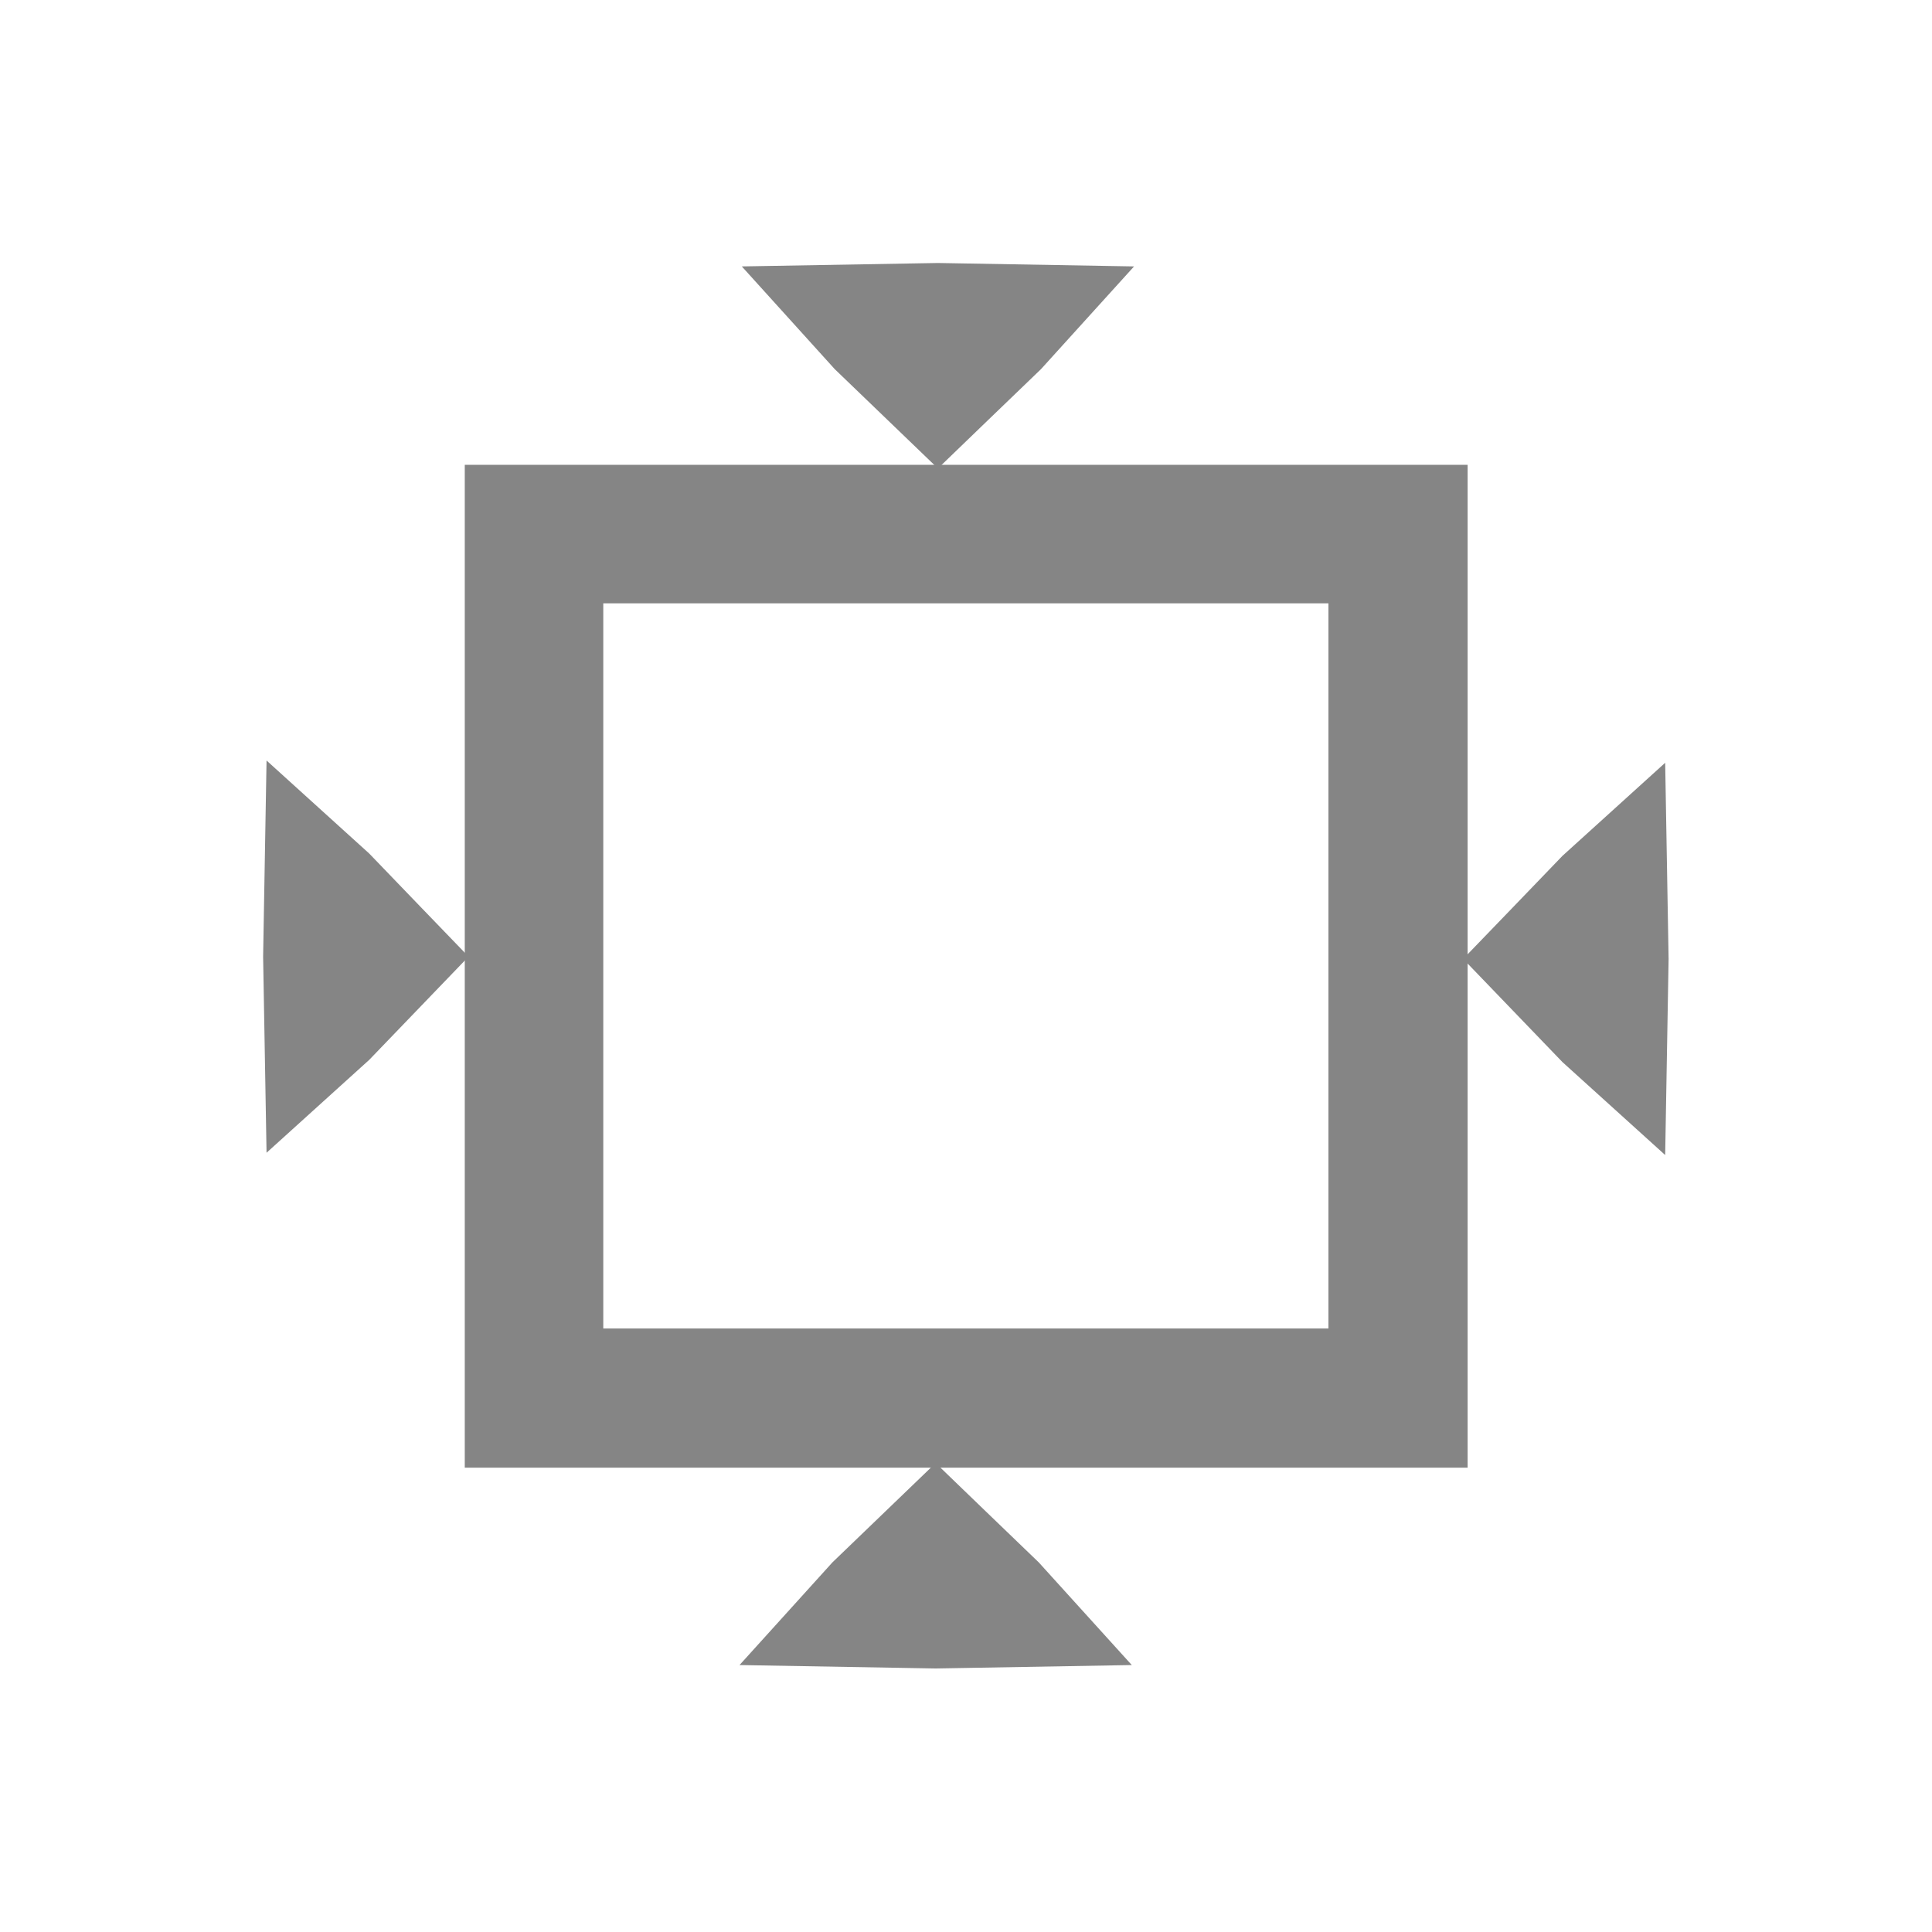
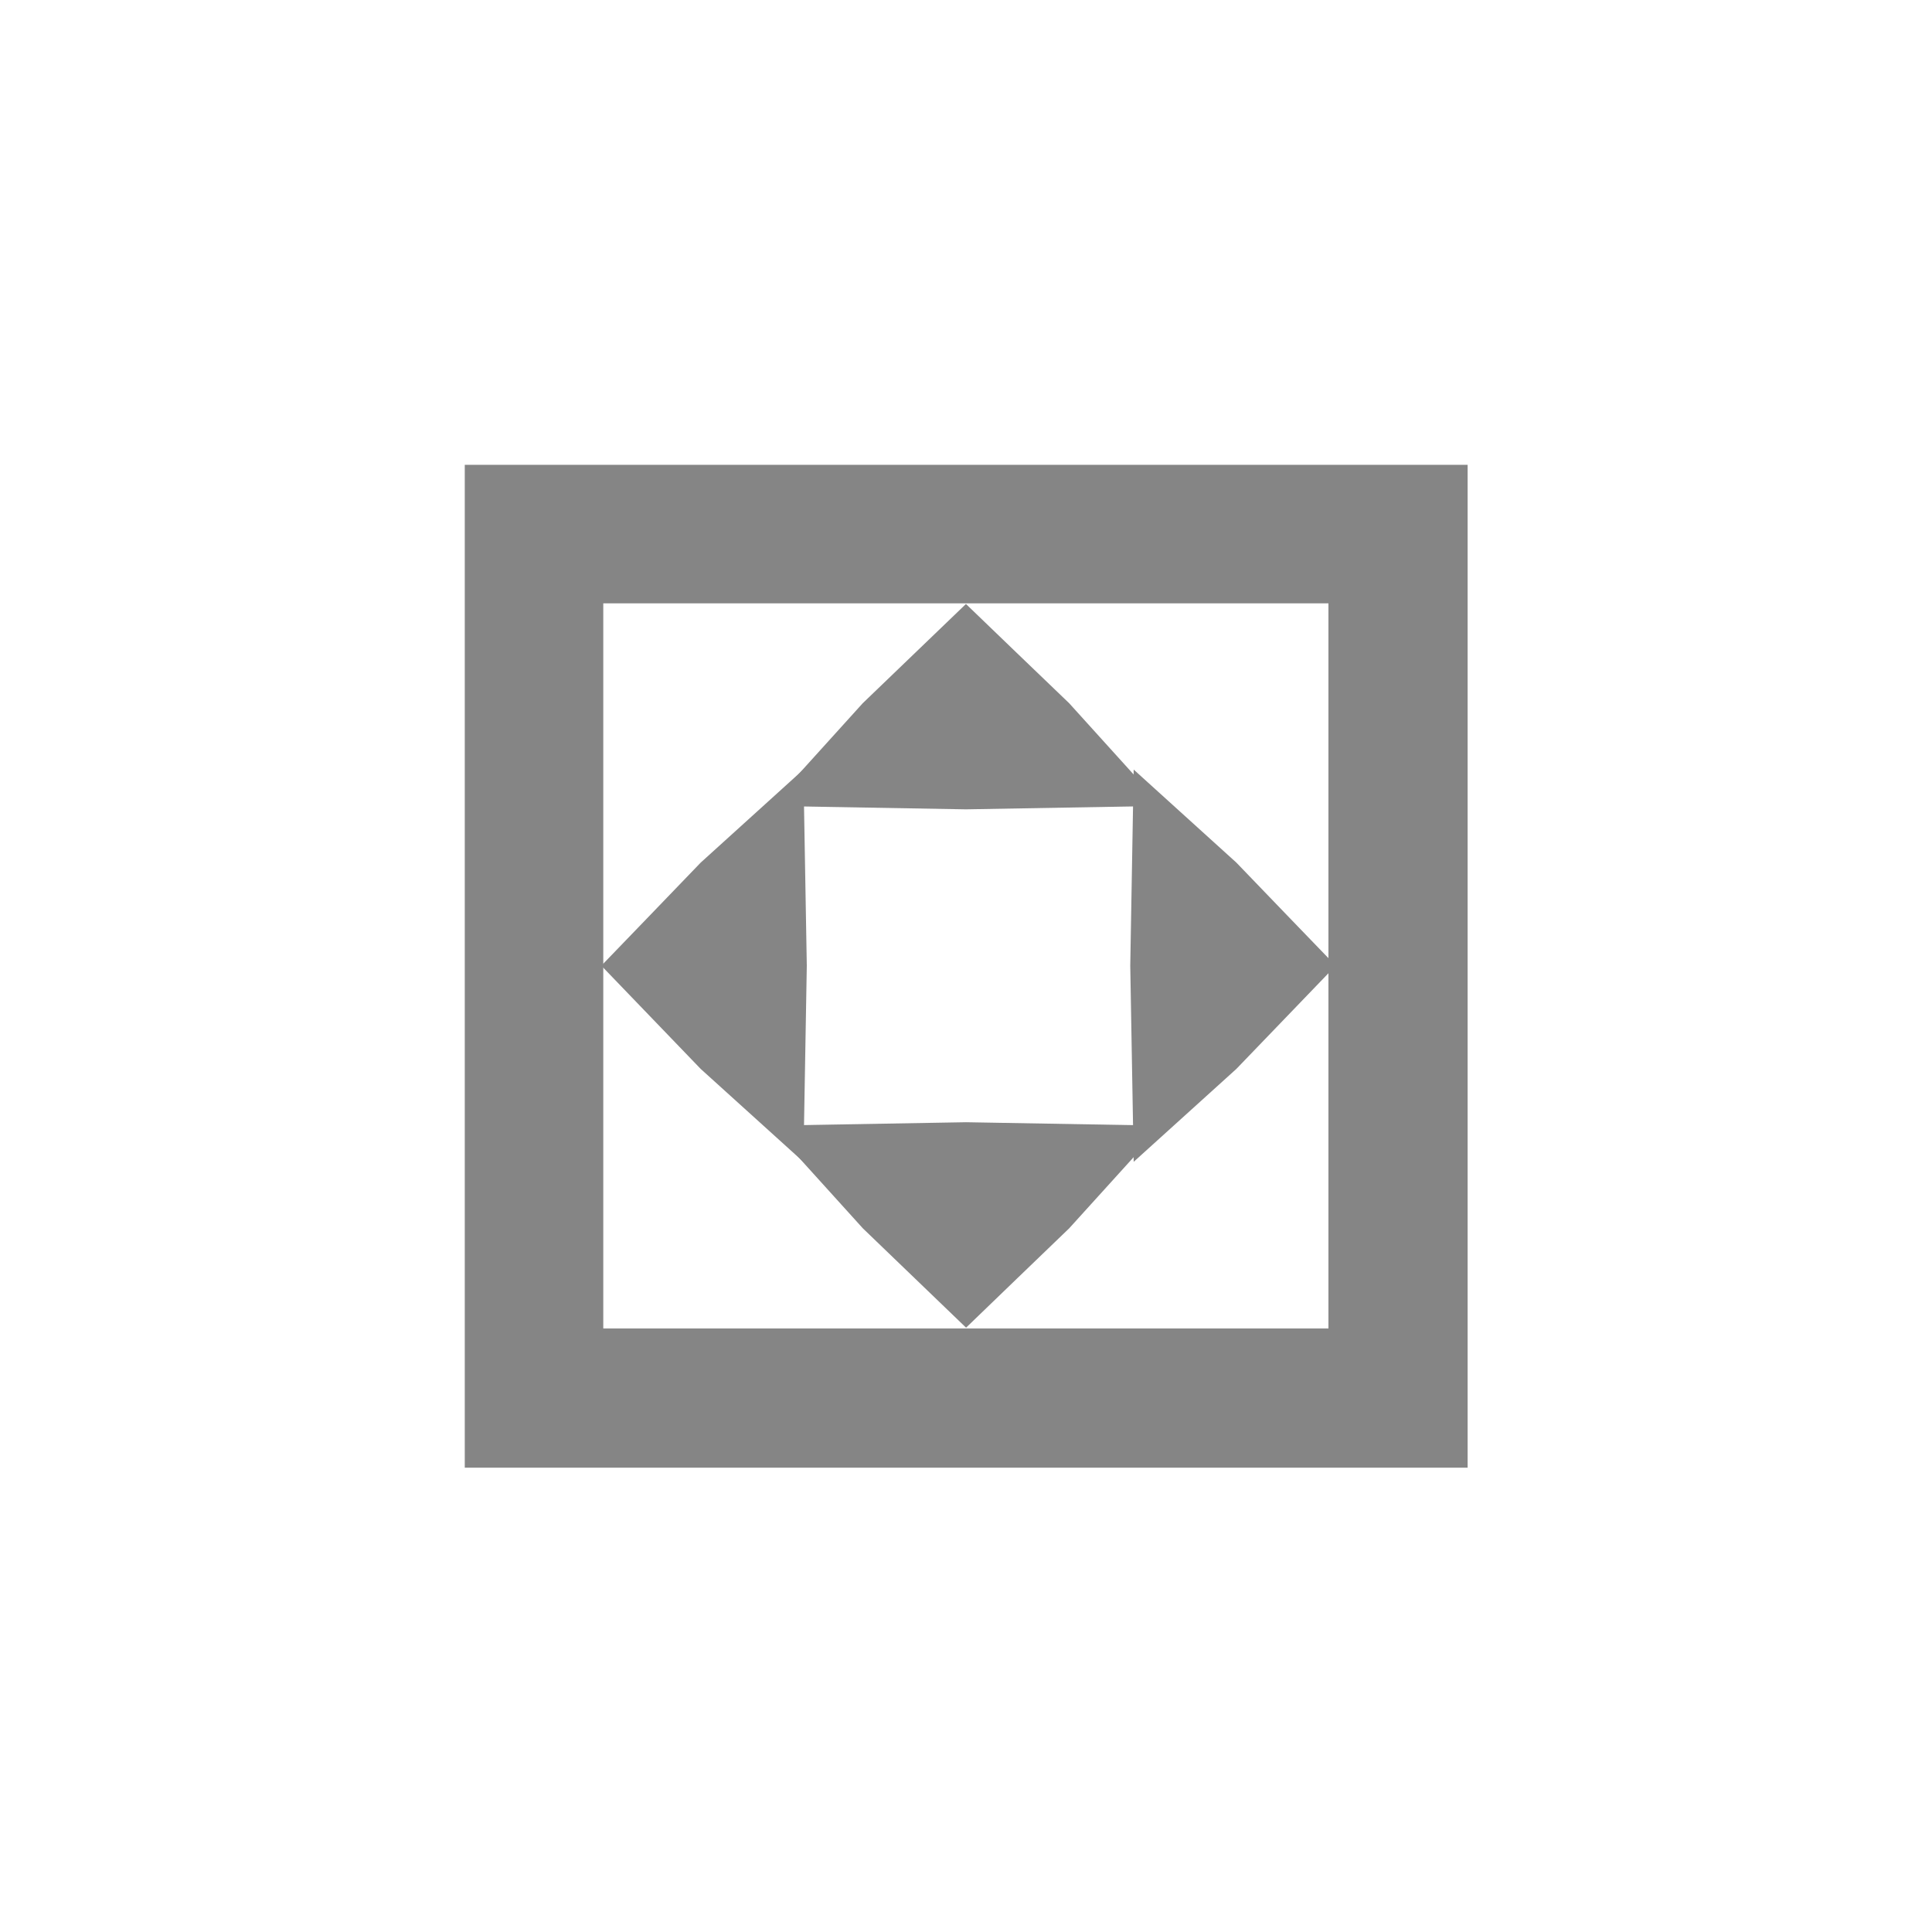
<svg xmlns="http://www.w3.org/2000/svg" width="32" height="32" viewBox="0 0 8.467 8.467" version="1.1" id="svg5">
  <defs id="defs2">
    </defs>
  <g id="layer1" style="display:inline">
    <g id="g551" transform="translate(-14.67874,-0.0594602)">
-       <path d="M 0,0" id="path35005" style="stroke:#81a1c1" class="UnoptimicedTransforms" />
+       <path d="M 0,0" id="path35005" style="stroke:#81a1c1" class="UnoptimicedTransforms" transform="matrix(1,0,0,0.959383,0,0.3438907)" />
      <g id="g3195" transform="rotate(90,18.83002,4.240577)">
        <g id="g1219">
-           <g id="g1256" transform="matrix(0.8936024,0,0,0.8936024,1.982334,0.4691481)" style="fill:#a1a1a1">
-             <g id="path961" transform="matrix(0,-0.6574548,0.3906802,0,15.57002,12.54742)">
-               <path style="color:#000000;stroke-width:0.888;-inkscape-stroke:none" d="m 12.595,1.463 -0.384,-0.622 -0.347,-0.644 0.731,-0.022 0.731,0.022 -0.347,0.644 z" id="path334" />
+           <g id="g1256" transform="matrix(0.8936024,0,0,0.8936024,1.982334,0.4691481)" style="fill:#858585">
+             <g id="path961" transform="matrix(0,-0.6574548,0.3906802,0,19.78396,12.4094)" style="fill:#858585">
+               <path style="color:#000000;fill:#858585;stroke-width:0.888;-inkscape-stroke:none" d="m 12.595,1.463 -0.384,-0.622 -0.347,-0.644 0.731,-0.022 0.731,0.022 -0.347,0.644 z" id="path334" />
              <path style="color:#000000;fill:#858585;-inkscape-stroke:none" d="M 12.596,-0.27 11.133,-0.227 11.826,1.062 12.596,2.309 12.973,1.697 13.365,1.062 14.059,-0.227 Z" id="path336" />
            </g>
-             <g id="path961-4" transform="matrix(0,-0.6574548,-0.3906802,0,22.25196,12.55859)">
-               <path style="color:#000000;stroke-width:0.888;-inkscape-stroke:none" d="m 12.595,1.463 -0.384,-0.622 -0.347,-0.644 0.731,-0.022 0.731,0.022 -0.347,0.644 z" id="path340" />
-               <path style="color:#000000;fill:#858585;-inkscape-stroke:none" d="M 12.596,-0.27 11.133,-0.227 11.826,1.062 12.596,2.309 12.973,1.697 13.365,1.062 14.059,-0.227 Z" id="path342" />
+             <g id="path961-4" transform="matrix(0,-0.6574548,-0.3906802,0,22.25196,12.55859)" style="fill:#858585">
+               <path style="color:#000000;fill:#858585;-inkscape-stroke:none" d="m 12.822,10.515 -1.463,0.043 0.693,1.289 0.77,1.246 0.377,-0.611 0.393,-0.635 0.693,-1.289 z" id="path342" />
            </g>
-             <g id="g1039" transform="rotate(-90,18.43399,1.256939)">
-               <g id="path961-9" transform="matrix(0,-0.6574548,0.3906802,0,12.2208,9.970577)">
-                 <path style="color:#000000;stroke-width:0.888;-inkscape-stroke:none" d="m 12.595,1.463 -0.384,-0.622 -0.347,-0.644 0.731,-0.022 0.731,0.022 -0.347,0.644 z" id="path346" />
+             <g id="g1039" transform="rotate(-90,18.43399,1.256939)" style="fill:#858585">
+               <g id="path961-9" transform="matrix(0,-0.6574548,0.3906802,0,16.47352,10.01505)" style="fill:#858585">
+                 <path style="color:#000000;fill:#858585;stroke-width:0.888;-inkscape-stroke:none" d="m 12.595,1.463 -0.384,-0.622 -0.347,-0.644 0.731,-0.022 0.731,0.022 -0.347,0.644 z" id="path346" />
                <path style="color:#000000;fill:#858585;-inkscape-stroke:none" d="M 12.596,-0.27 11.133,-0.227 11.826,1.062 12.596,2.309 12.973,1.697 13.365,1.062 14.059,-0.227 Z" id="path348" />
              </g>
-               <g id="path961-4-5" transform="matrix(0,-0.6574548,-0.3906802,0,18.90274,9.981746)">
-                 <path style="color:#000000;stroke-width:0.888;-inkscape-stroke:none" d="m 12.595,1.463 -0.384,-0.622 -0.347,-0.644 0.731,-0.022 0.731,0.022 -0.347,0.644 z" id="path352" />
+               <g id="path961-4-5" transform="matrix(0,-0.6574548,-0.3906802,0,14.6762,10.01505)" style="fill:#858585">
+                 <path style="color:#000000;fill:#858585;stroke-width:0.888;-inkscape-stroke:none" d="m 12.595,1.463 -0.384,-0.622 -0.347,-0.644 0.731,-0.022 0.731,0.022 -0.347,0.644 z" id="path352" />
                <path style="color:#000000;fill:#858585;-inkscape-stroke:none" d="M 12.596,-0.27 11.133,-0.227 11.826,1.062 12.596,2.309 12.973,1.697 13.365,1.062 14.059,-0.227 Z" id="path354" />
              </g>
            </g>
          </g>
          <path style="color:#000000;fill:#858585;-inkscape-stroke:none" d="m -6.355,16.686 v 0.303 4.092 h 4.395 v -4.395 z m 0.607,0.607 h 3.178 v 3.178 h -3.178 z" id="rect298" transform="rotate(-90)" />
        </g>
      </g>
    </g>
  </g>
  <g id="layer2" />
</svg>
